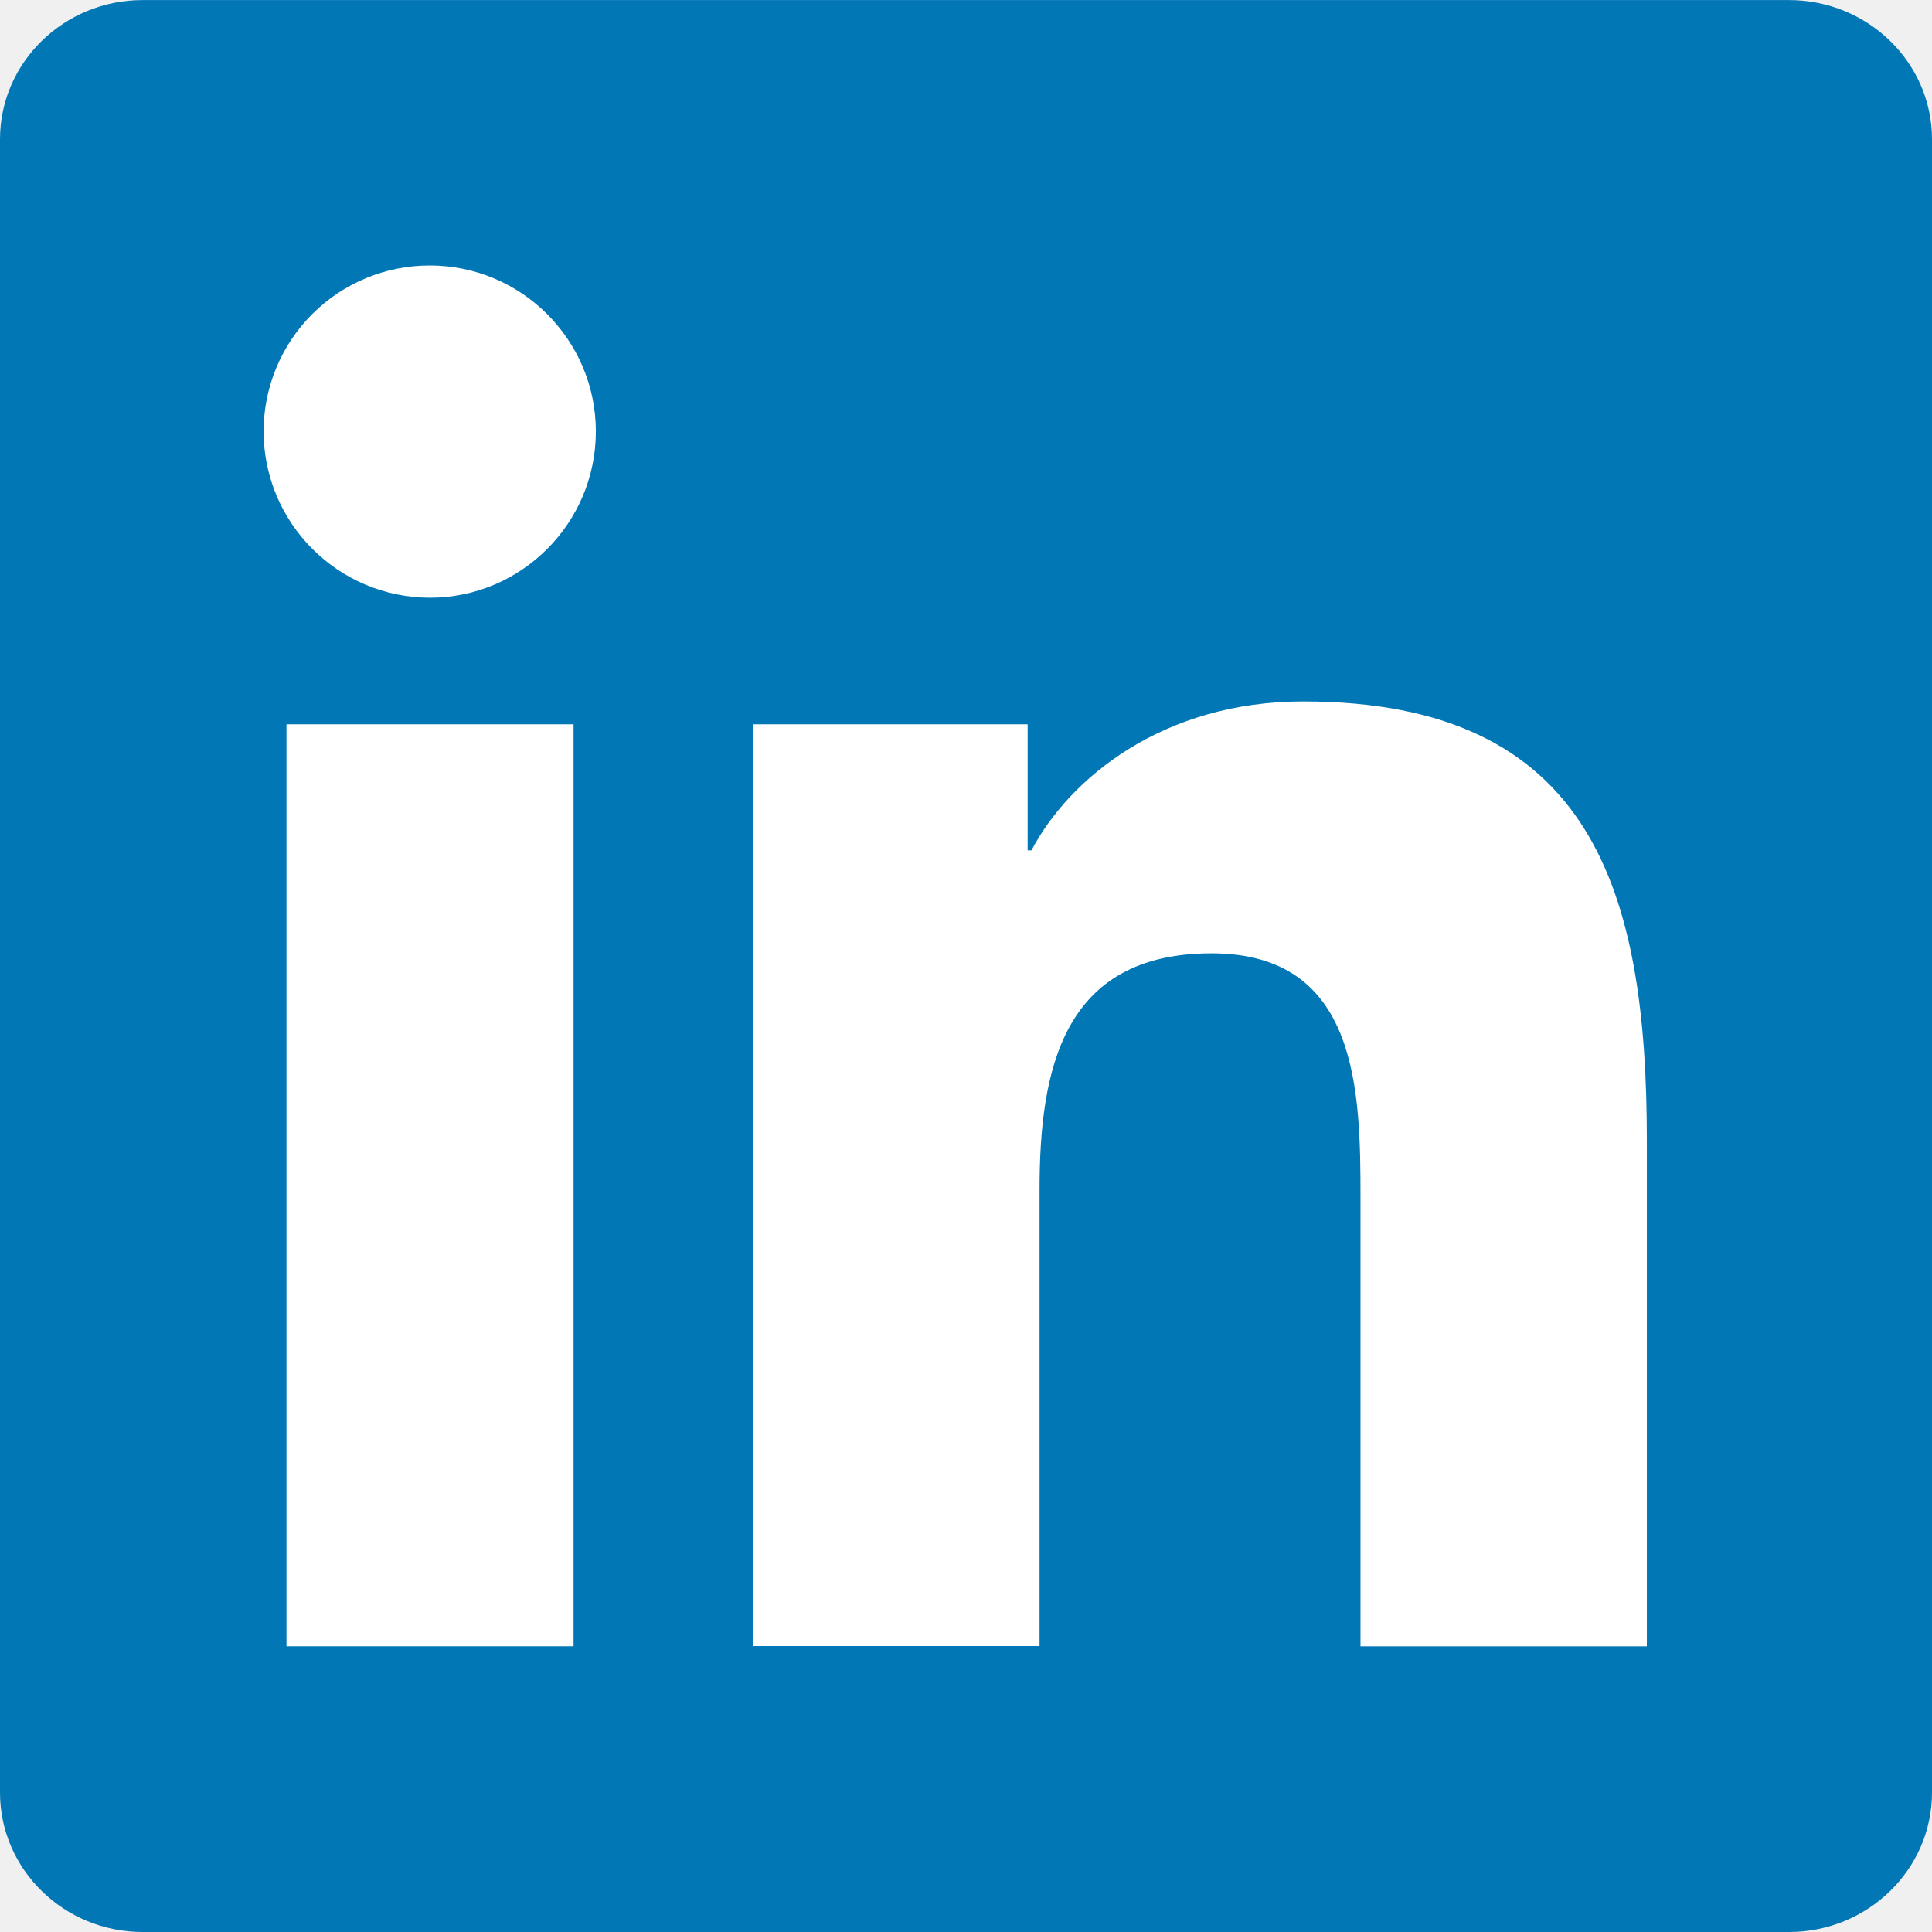
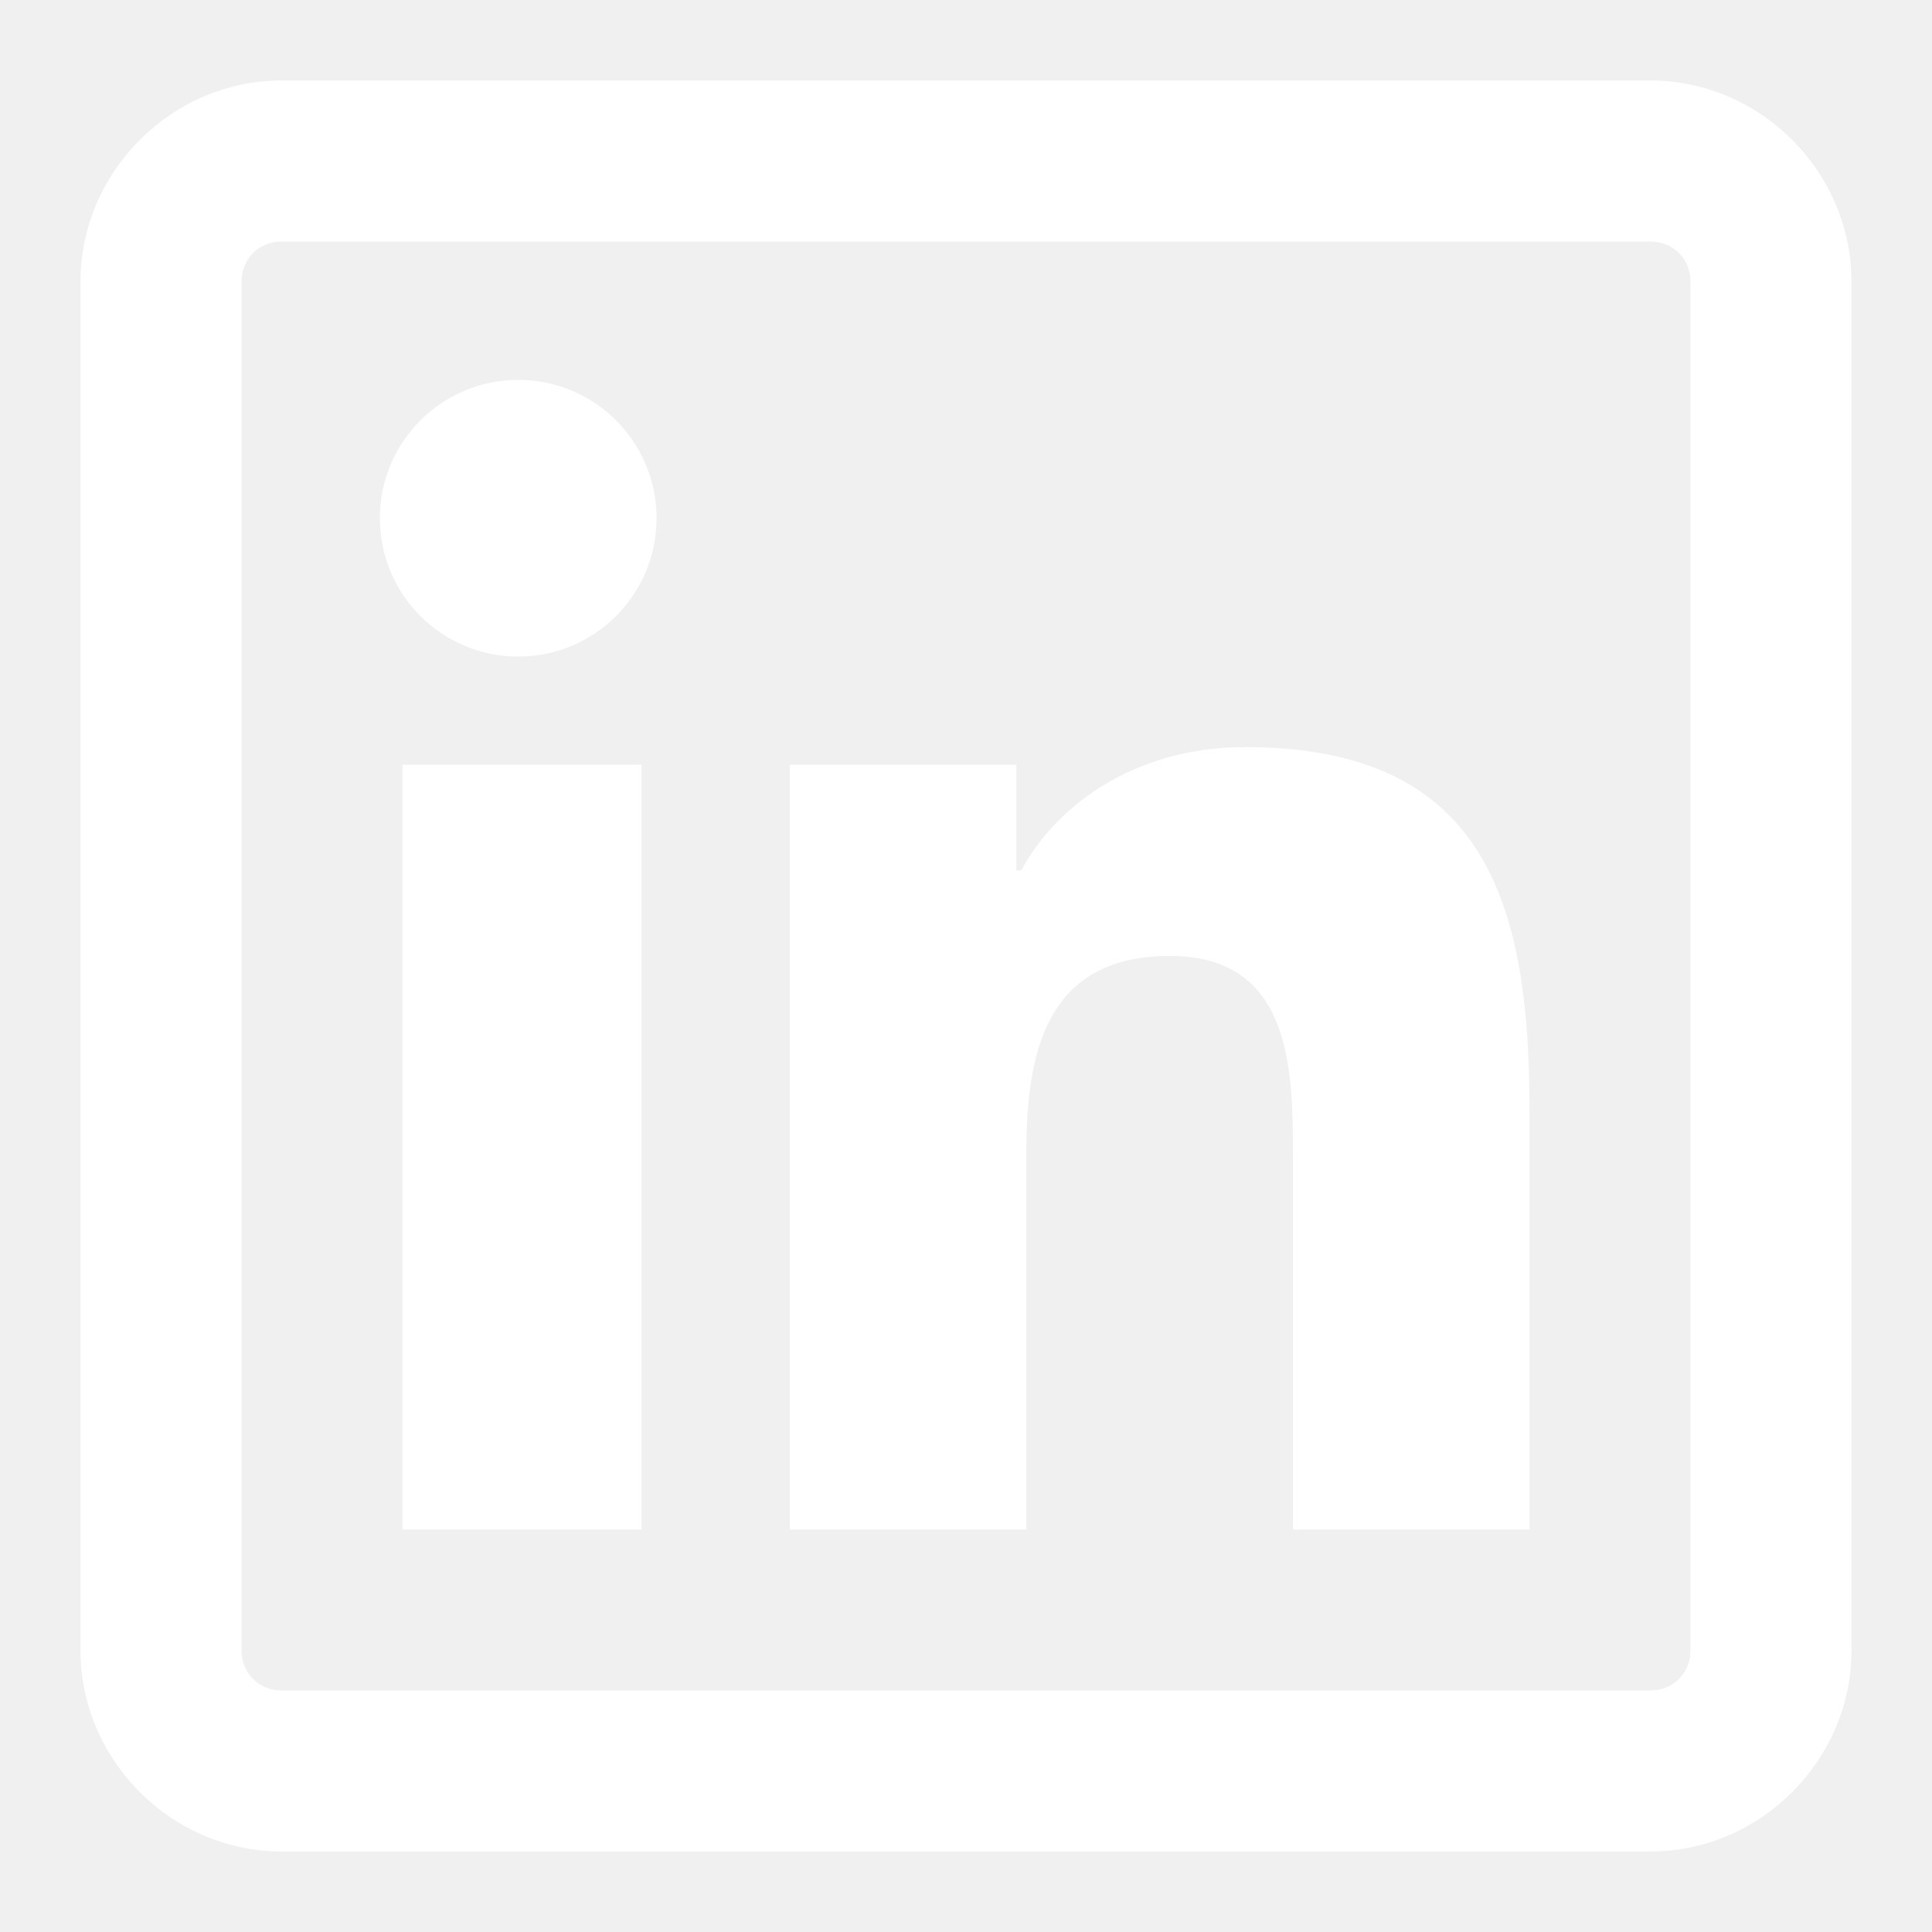
- <svg xmlns="http://www.w3.org/2000/svg" viewBox="0 0 32 32" width="64" height="64">
-   <path d="M29.63.001H2.362C1.06.001 0 1.034 0 2.306V29.69C0 30.965 1.06 32 2.362 32h27.27C30.937 32 32 30.965 32 29.69V2.306C32 1.034 30.937.001 29.63.001z" fill="#0177b5" />
-   <path d="M4.745 11.997H9.5v15.27H4.745zm2.374-7.6c1.517 0 2.75 1.233 2.75 2.75S8.636 9.9 7.12 9.9a2.76 2.76 0 0 1-2.754-2.753 2.75 2.75 0 0 1 2.753-2.75m5.35 7.6h4.552v2.087h.063c.634-1.2 2.182-2.466 4.5-2.466 4.806 0 5.693 3.163 5.693 7.274v8.376h-4.743V19.84c0-1.77-.032-4.05-2.466-4.05-2.47 0-2.85 1.93-2.85 3.92v7.554h-4.742v-15.27z" fill="#fff" />
+ <svg xmlns="http://www.w3.org/2000/svg" viewBox="4 4 24 24" width="64" height="64">
+   <path d="M 7.5 5 C 6.133 5 5 6.133 5 7.5 L 5 24.5 C 5 25.867 6.133 27 7.5 27 L 24.5 27 C 25.867 27 27 25.867 27 24.5 L 27 7.5 C 27 6.133 25.867 5 24.5 5 Z M 7.5 7 L 24.5 7 C 24.785 7 25 7.215 25 7.5 L 25 24.5 C 25 24.785 24.785 25 24.5 25 L 7.5 25 C 7.215 25 7 24.785 7 24.5 L 7 7.5 C 7 7.215 7.215 7 7.5 7 Z M 10.438 8.719 C 9.488 8.719 8.719 9.488 8.719 10.438 C 8.719 11.387 9.488 12.156 10.438 12.156 C 11.387 12.156 12.156 11.387 12.156 10.438 C 12.156 9.488 11.387 8.719 10.438 8.719 Z M 19.469 13.281 C 18.035 13.281 17.082 14.066 16.688 14.812 L 16.625 14.812 L 16.625 13.5 L 13.812 13.5 L 13.812 23 L 16.75 23 L 16.75 18.312 C 16.75 17.074 16.996 15.875 18.531 15.875 C 20.043 15.875 20.062 17.273 20.062 18.375 L 20.062 23 L 23 23 L 23 17.781 C 23 15.227 22.457 13.281 19.469 13.281 Z M 9 13.5 L 9 23 L 11.969 23 L 11.969 13.5 Z" fill="#FFFFFF" />
</svg>
